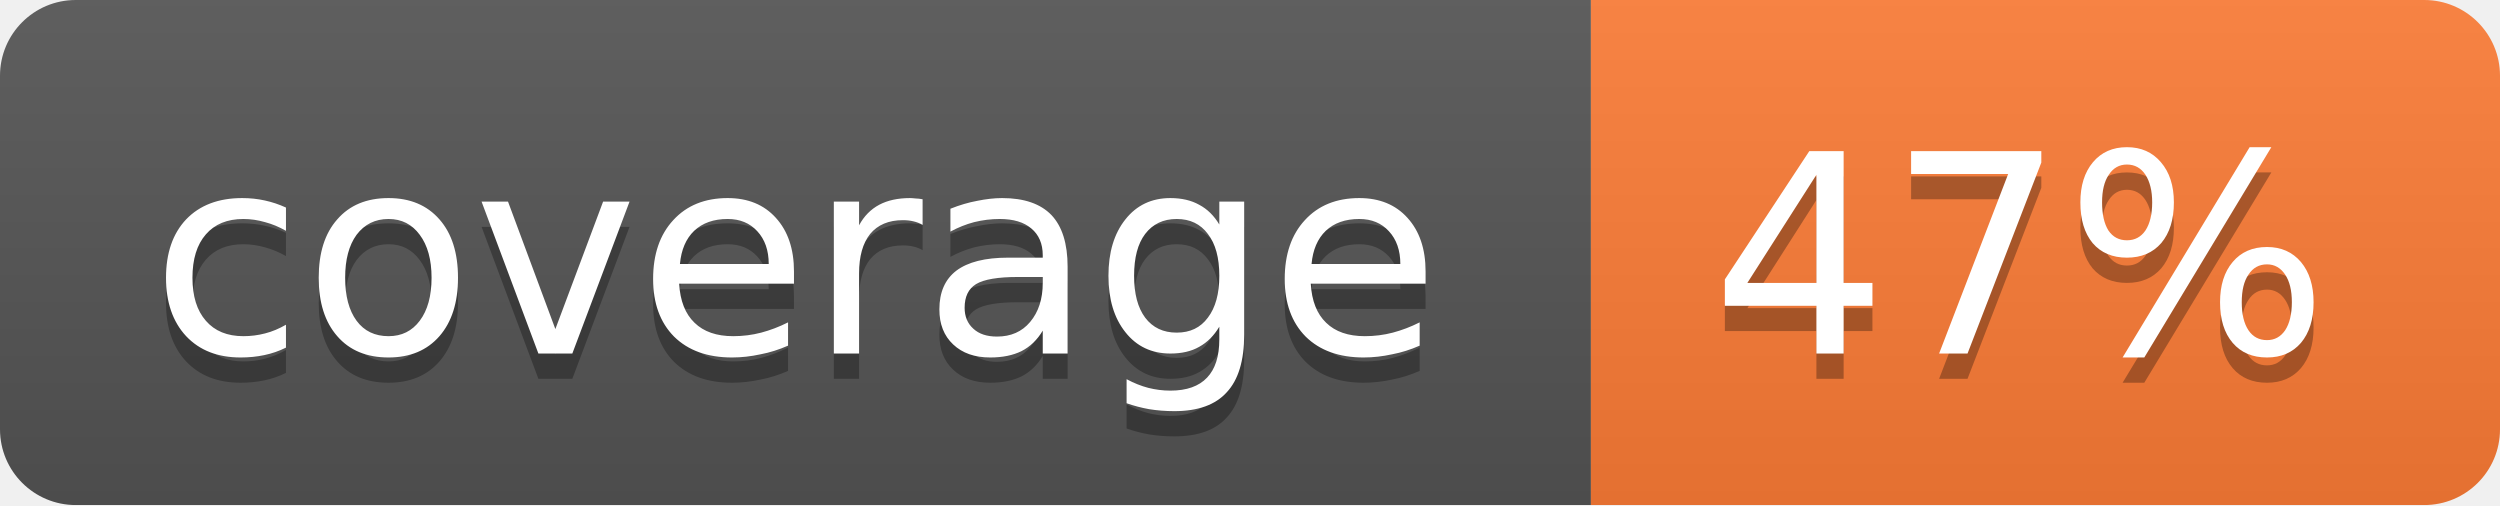
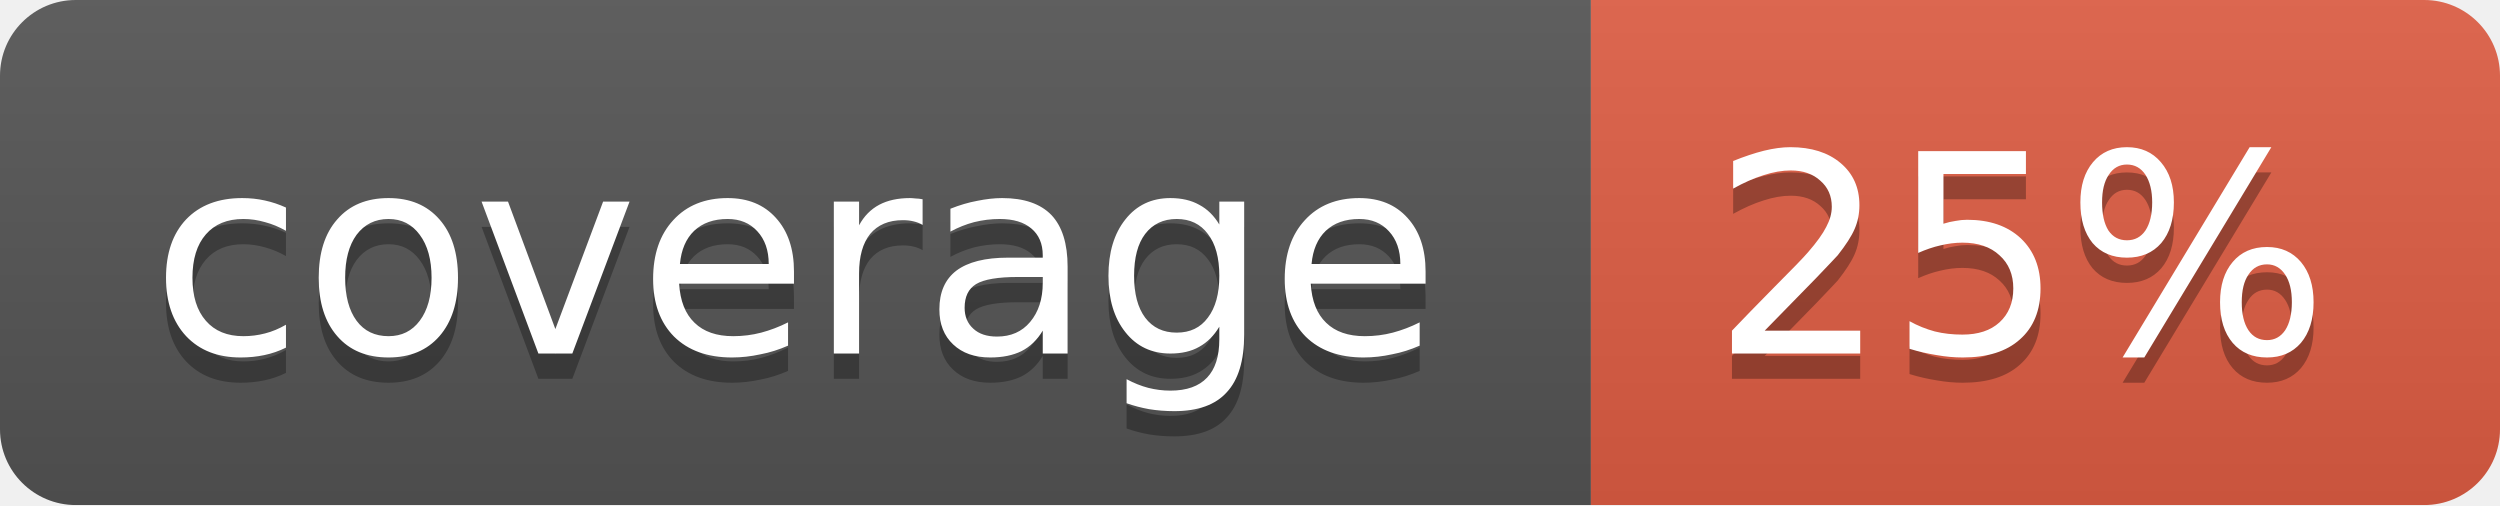
<svg xmlns="http://www.w3.org/2000/svg" width="99" height="20">
  <linearGradient id="b" x2="0" y2="100%">
    <stop offset="0" stop-color="#bbb" stop-opacity=".1" />
    <stop offset="1" stop-opacity=".1" />
  </linearGradient>
  <mask id="a">
    <rect width="99" height="20" rx="3" fill="#fff" />
  </mask>
  <g mask="url(#a)">
    <path fill="#555" d="M0 0h63v20H0z" />
-     <path fill="#fe7d37" d="M63 0h36v20H63z" />
+     <path fill="#e05d44" d="M63 0h36v20H63z" />
    <path fill="url(#b)" d="M0 0h99v20H0z" />
  </g>
  <g fill="#fff" text-anchor="middle" font-family="DejaVu Sans,Verdana,Geneva,sans-serif" font-size="11">
    <text x="31.5" y="15" fill="#010101" fill-opacity=".3">coverage</text>
    <text x="31.5" y="14">coverage</text>
-     <text x="80" y="15" fill="#010101" fill-opacity=".3">47%</text>
-     <text x="80" y="14">47%</text>
+     <text x="80" y="15" fill="#010101" fill-opacity=".3">25%</text>
+     <text x="80" y="14">25%</text>
  </g>
</svg>
